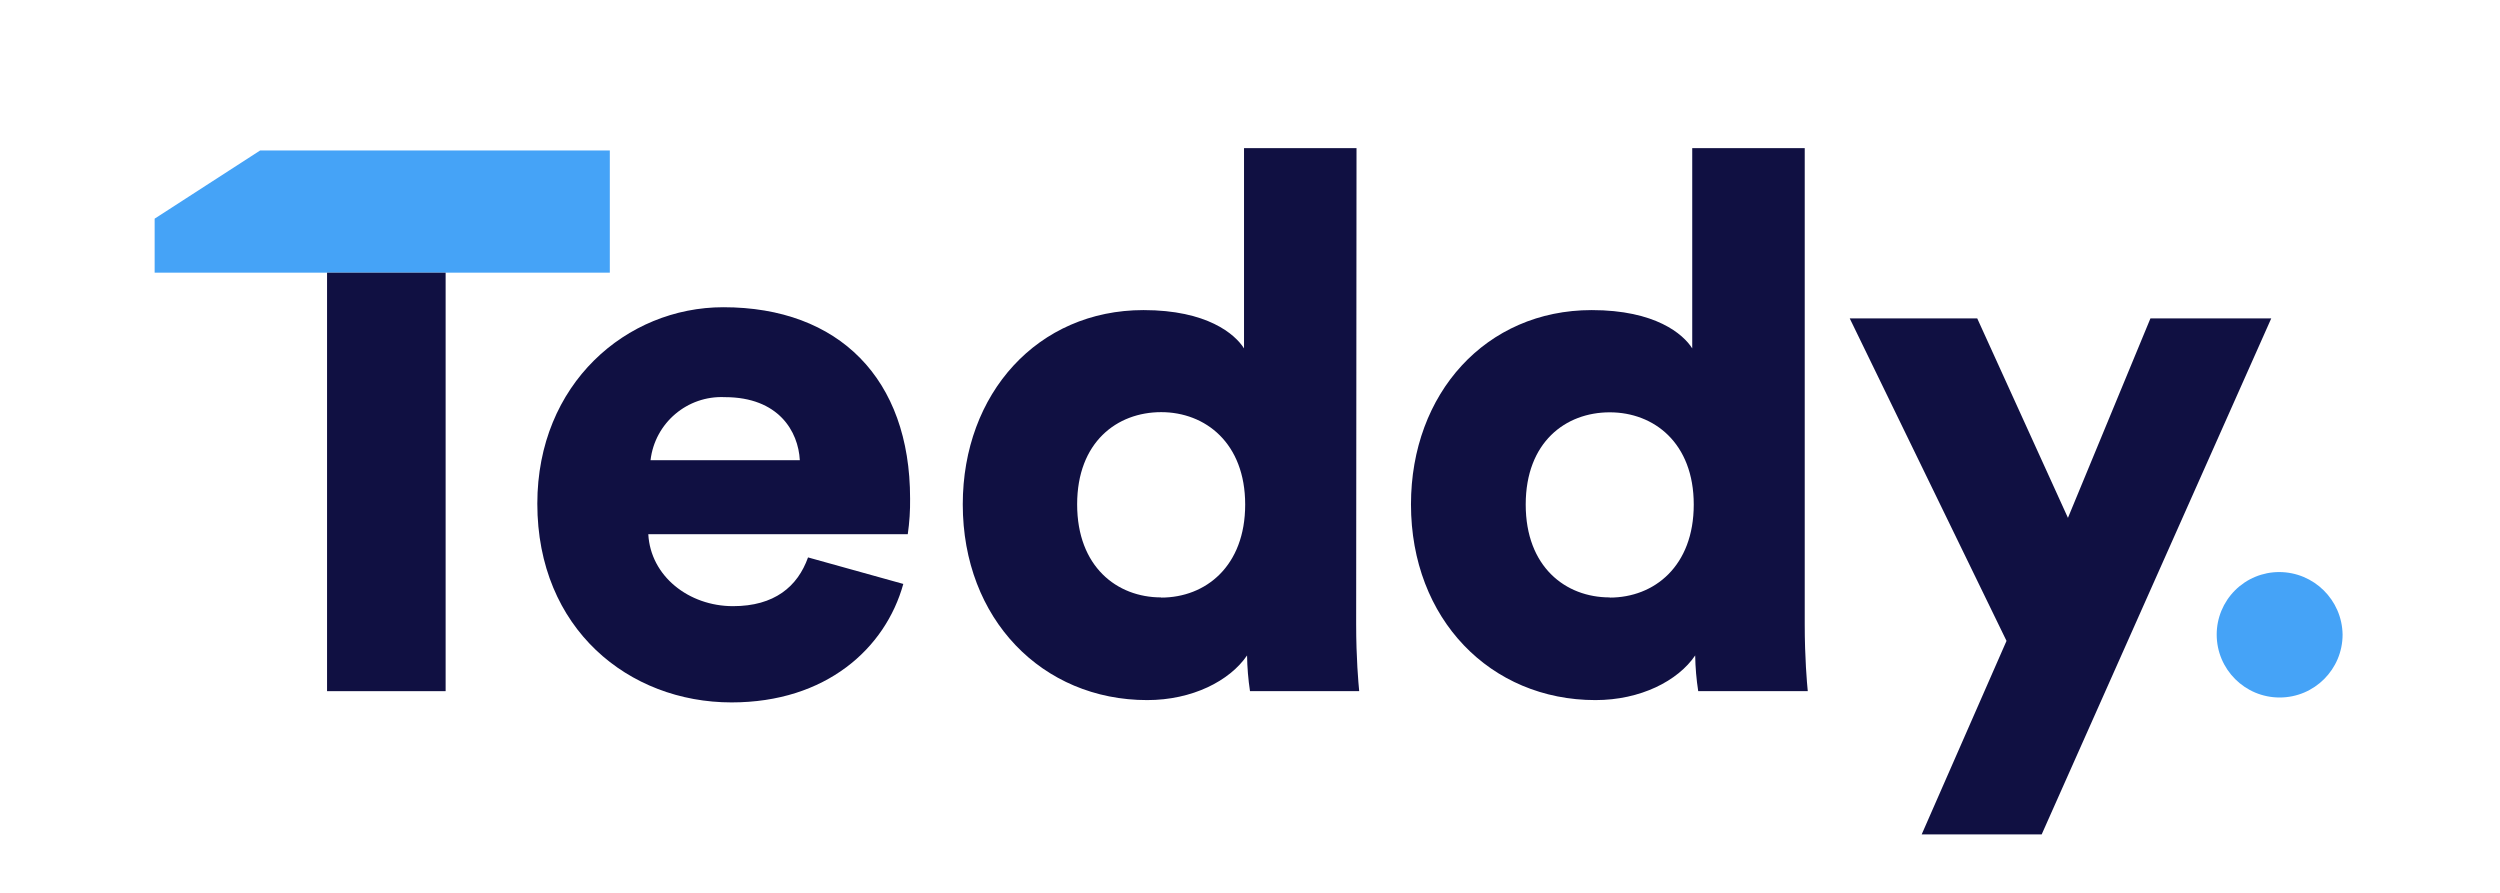
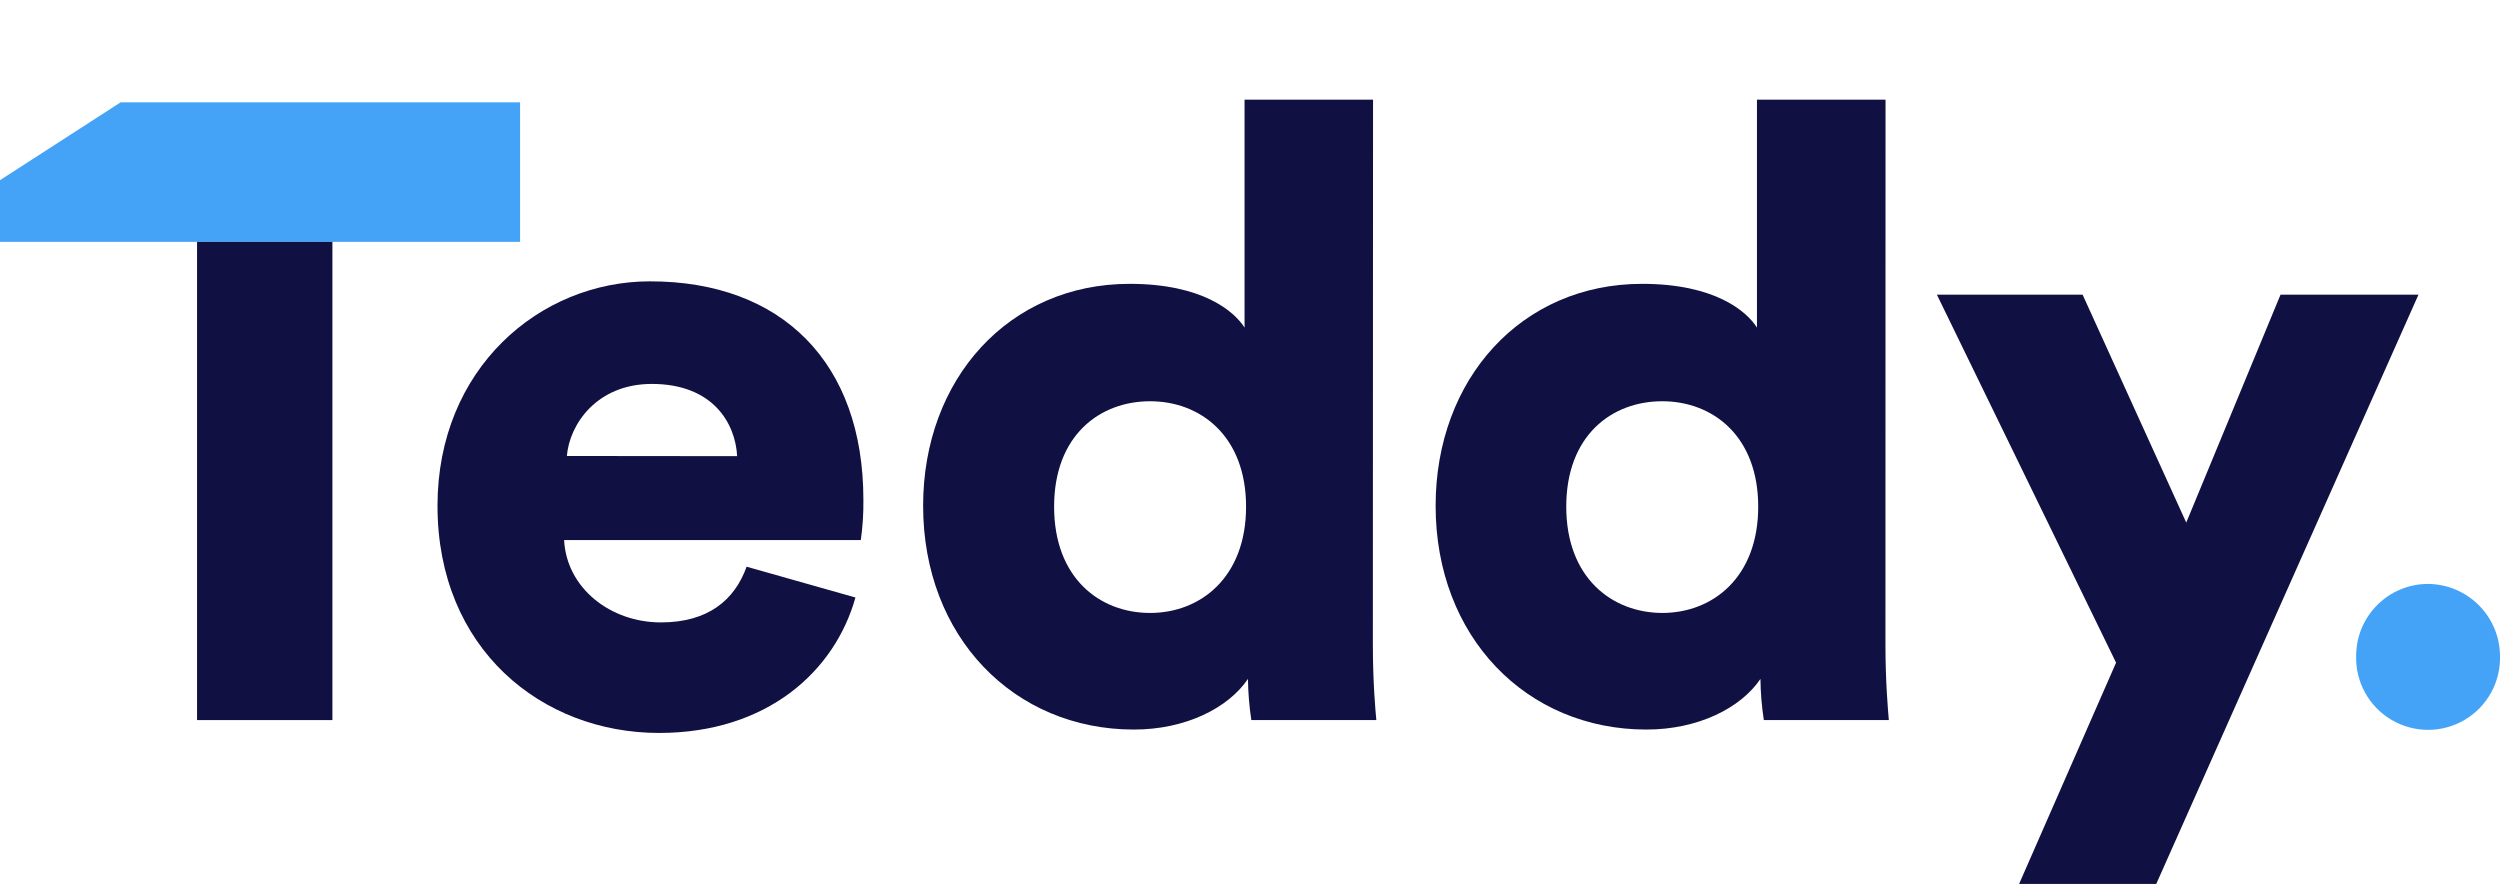
<svg xmlns="http://www.w3.org/2000/svg" viewBox="0 0 280 100">
  <defs>
    <style>.cls-1{fill:#45a3f7;}.cls-2{fill:#101042;}</style>
  </defs>
  <g id="Layer_2" data-name="Layer 2">
-     <path class="cls-1" d="M17.32,30.54V24.49l11.82-7.64H68.3V30.54Z" />
-     <path class="cls-2" d="M49.91,30.54V77.41H36.63V30.54Z" />
-     <path class="cls-2" d="M101.17,65.4c-2,7.22-8.65,13.27-19.24,13.27-11.5,0-21.75-8.23-21.75-22.26,0-13.44,10-22,20.83-22,12.94,0,20.92,8,20.92,21.42a25.45,25.45,0,0,1-.26,4H72.61c.25,4.7,4.54,8.06,9.49,8.06,4.62,0,7.23-2.18,8.4-5.46ZM89.58,51.54c-.17-3.2-2.35-7.06-8.4-7.06a8,8,0,0,0-8.32,7.06Z" />
-     <path class="cls-2" d="M151.89,69.93c0,3.78.25,6.55.34,7.48H140a29.7,29.7,0,0,1-.33-4c-1.94,2.85-6.14,5-11.18,5-11.76,0-20.66-9.07-20.66-21.92,0-12.43,8.4-21.76,20.24-21.76,7.14,0,10.25,2.69,11.26,4.29V16.59h12.6Zm-21.84-3c5,0,9.41-3.53,9.41-10.42S135,46.16,130.05,46.16s-9.41,3.36-9.41,10.33S125.09,66.91,130.05,66.91Z" />
-     <path class="cls-2" d="M202.13,69.93c0,3.78.25,6.55.34,7.48H190.2a29.24,29.24,0,0,1-.34-4c-1.93,2.85-6.13,5-11.17,5-11.76,0-20.66-9.07-20.66-21.92,0-12.43,8.4-21.76,20.24-21.76,7.14,0,10.25,2.69,11.26,4.29V16.59h12.6Zm-21.84-3c5,0,9.41-3.53,9.41-10.42s-4.45-10.33-9.41-10.33-9.41,3.36-9.41,10.33S175.33,66.91,180.29,66.91Z" />
-     <path class="cls-2" d="M215.23,93.45l9.5-21.67L207.17,35.66h14.28L231.61,58l9.24-22.34h13.53L228.67,93.45Z" />
-     <path class="cls-1" d="M255.28,64.07a7.11,7.11,0,0,1,7.09,7,7.05,7.05,0,1,1-14.1,0A7,7,0,0,1,255.28,64.07Z" />
+     <path class="cls-1" d="M0,27.09V20.18l13.51-8.72H58.25V27.09Z" />
+     <path class="cls-2" d="M37.23,27.09V80.65H22.07V27.09Z" />
+     <path class="cls-2" d="M95.81,66.92c-2.31,8.26-9.89,15.17-22,15.17C60.68,82.09,49,72.68,49,56.65c0-15.35,11.42-25.14,23.8-25.14,14.78,0,23.9,9.11,23.9,24.47a29.59,29.59,0,0,1-.29,4.51H63.18c.28,5.38,5.18,9.22,10.84,9.22,5.28,0,8.26-2.5,9.6-6.24ZM82.56,51.09C82.37,47.44,79.88,43,73,43c-6.15,0-9.22,4.52-9.51,8.07Z" />
+     <path class="cls-2" d="M153.76,72.11c0,4.32.29,7.48.39,8.54h-14a34.09,34.09,0,0,1-.38-4.61c-2.21,3.27-7,5.67-12.77,5.67-13.43,0-23.61-10.37-23.61-25.06,0-14.2,9.6-24.86,23.13-24.86,8.16,0,11.71,3.08,12.87,4.9V11.16h14.39Zm-24.95-3.46c5.66,0,10.75-4,10.75-11.9s-5.09-11.81-10.75-11.81-10.75,3.84-10.75,11.81S123.14,68.65,128.81,68.65Z" />
+     <path class="cls-2" d="M211.17,72.11c0,4.32.29,7.48.38,8.54h-14a32.47,32.47,0,0,1-.38-4.61c-2.21,3.27-7,5.67-12.77,5.67-13.44,0-23.61-10.37-23.61-25.06,0-14.2,9.6-24.86,23.13-24.86,8.16,0,11.71,3.08,12.86,4.9V11.16h14.4Zm-25-3.46c5.67,0,10.75-4,10.75-11.9s-5.08-11.81-10.75-11.81-10.75,3.84-10.75,11.81S180.55,68.65,186.21,68.65Z" />
+     <path class="cls-2" d="M226.14,99,237,74.22,216.93,33h16.32l11.61,25.53L255.42,33h15.45L241.5,99Z" />
+     <path class="cls-1" d="M271.91,65.4a8.12,8.12,0,0,1,8.09,8,8.06,8.06,0,1,1-16.11,0A8.06,8.06,0,0,1,271.91,65.4Z" />
  </g>
</svg>
